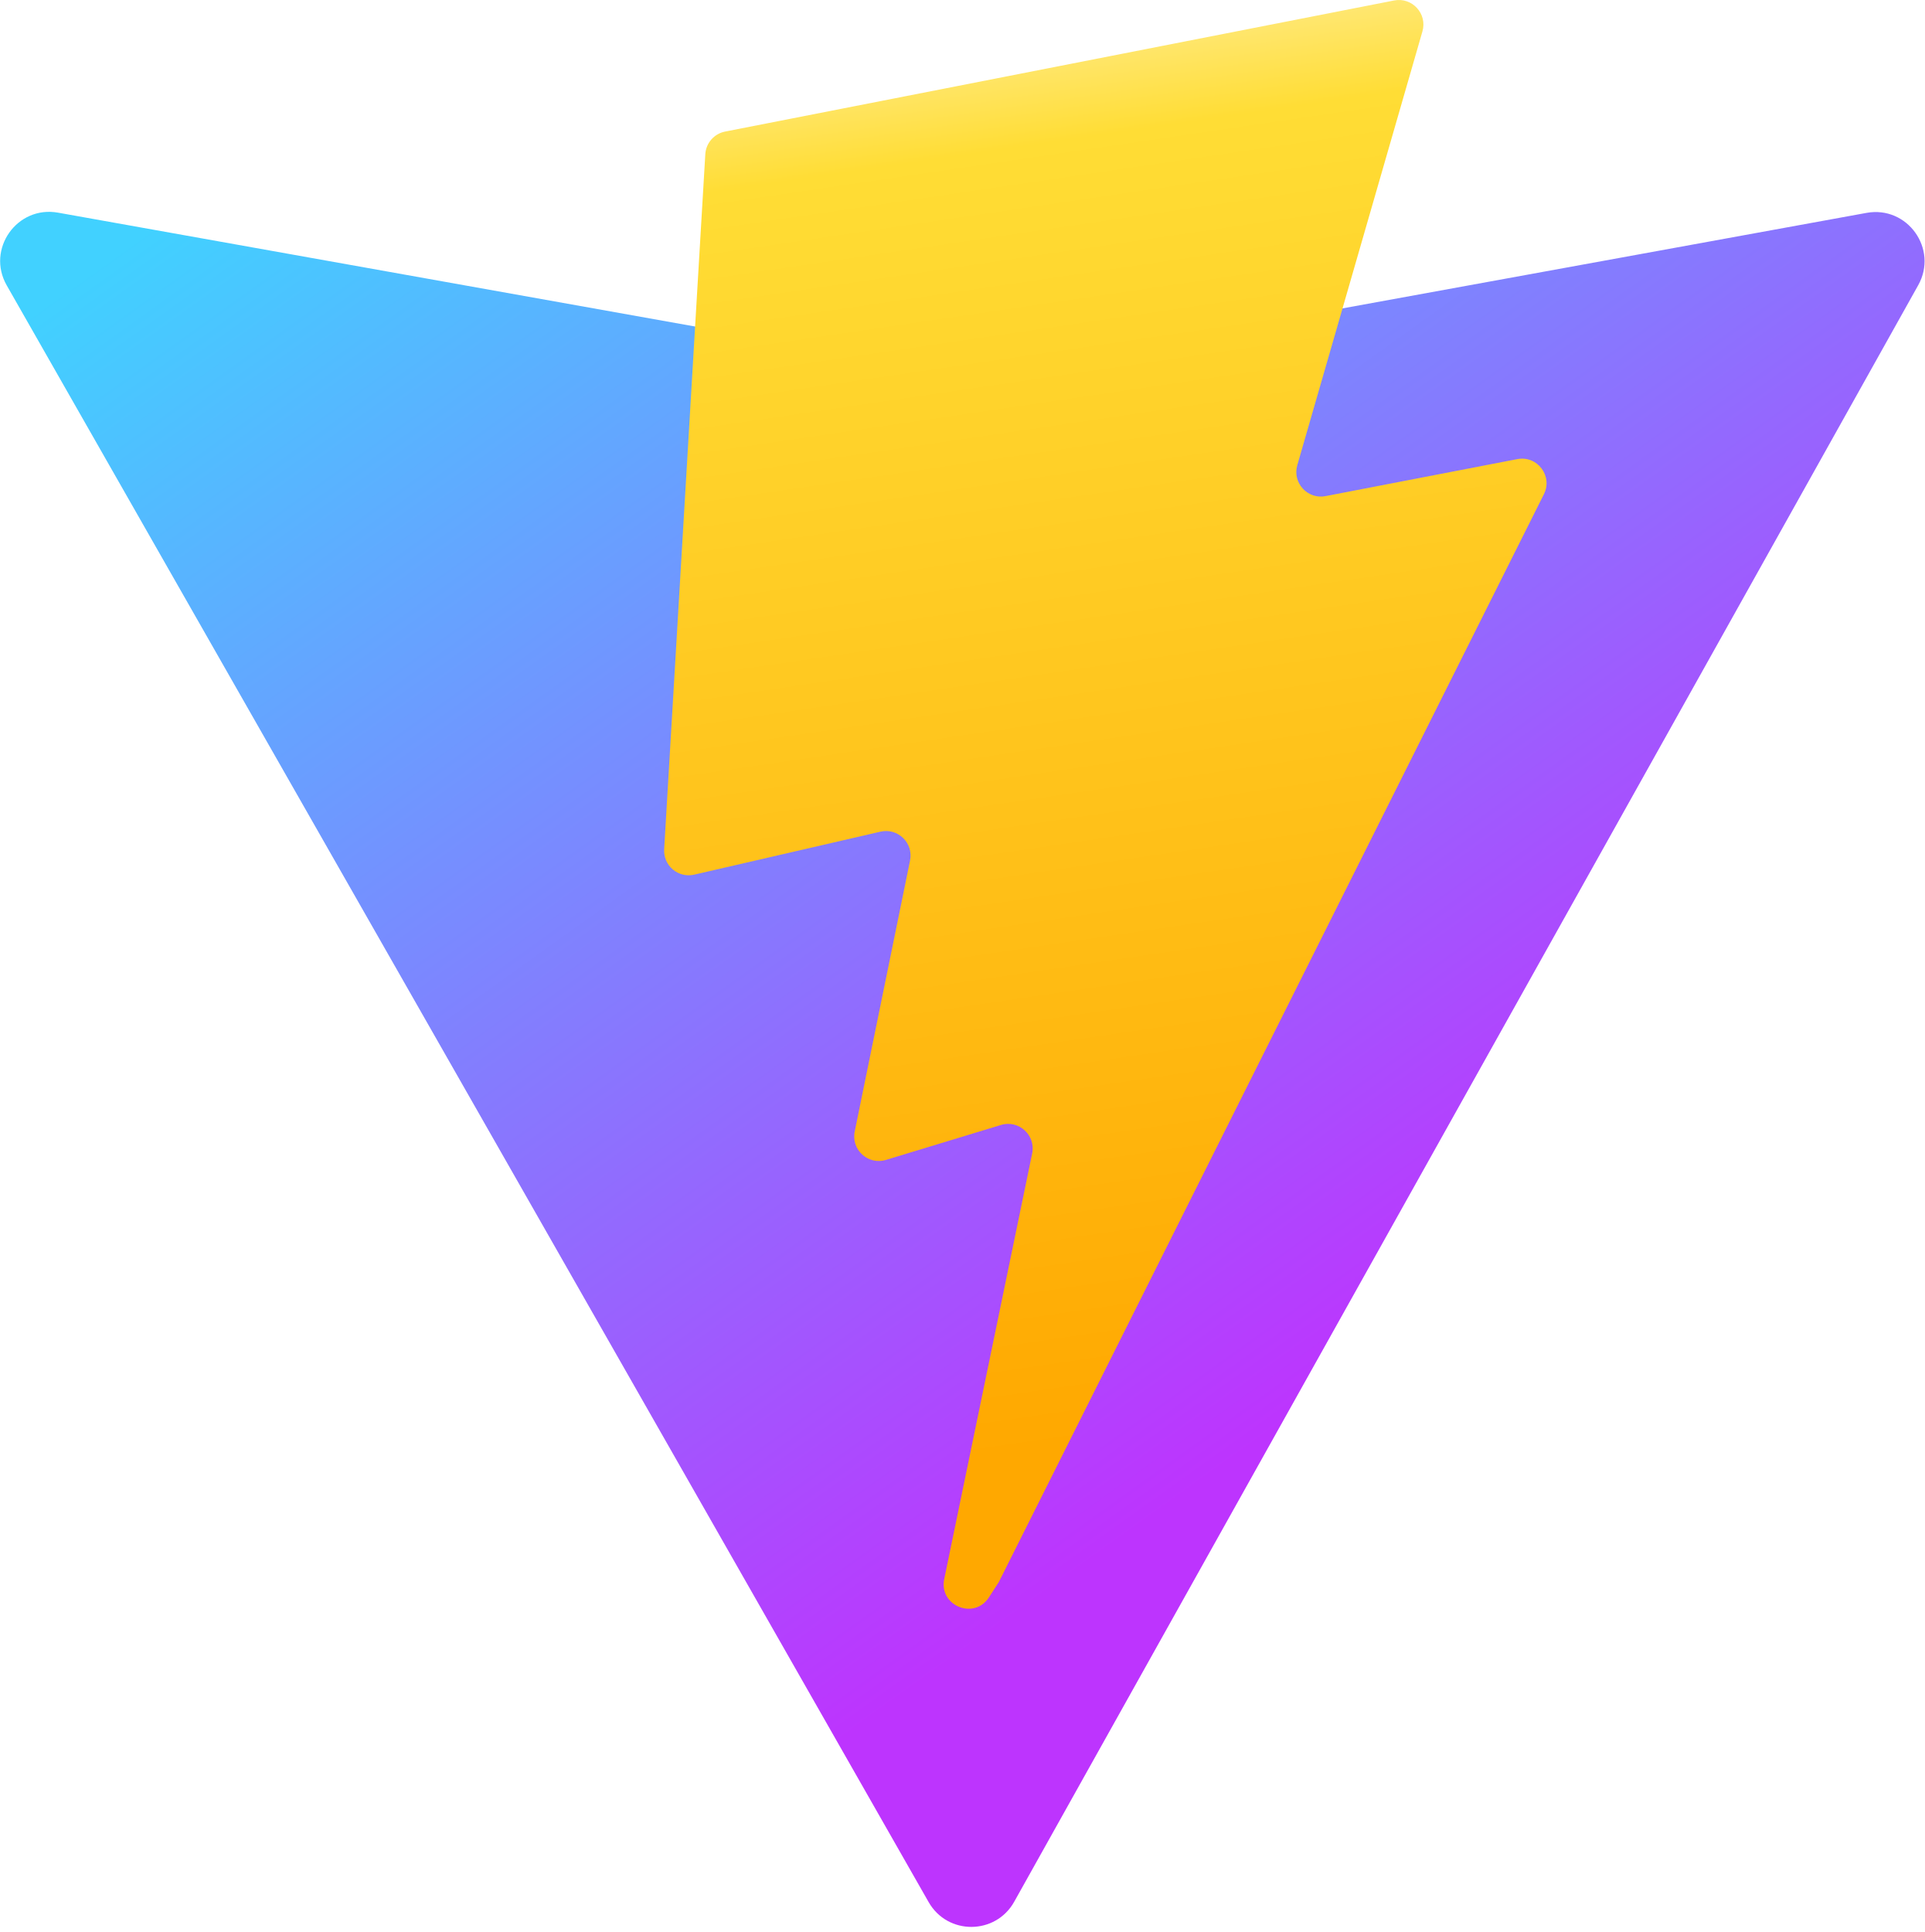
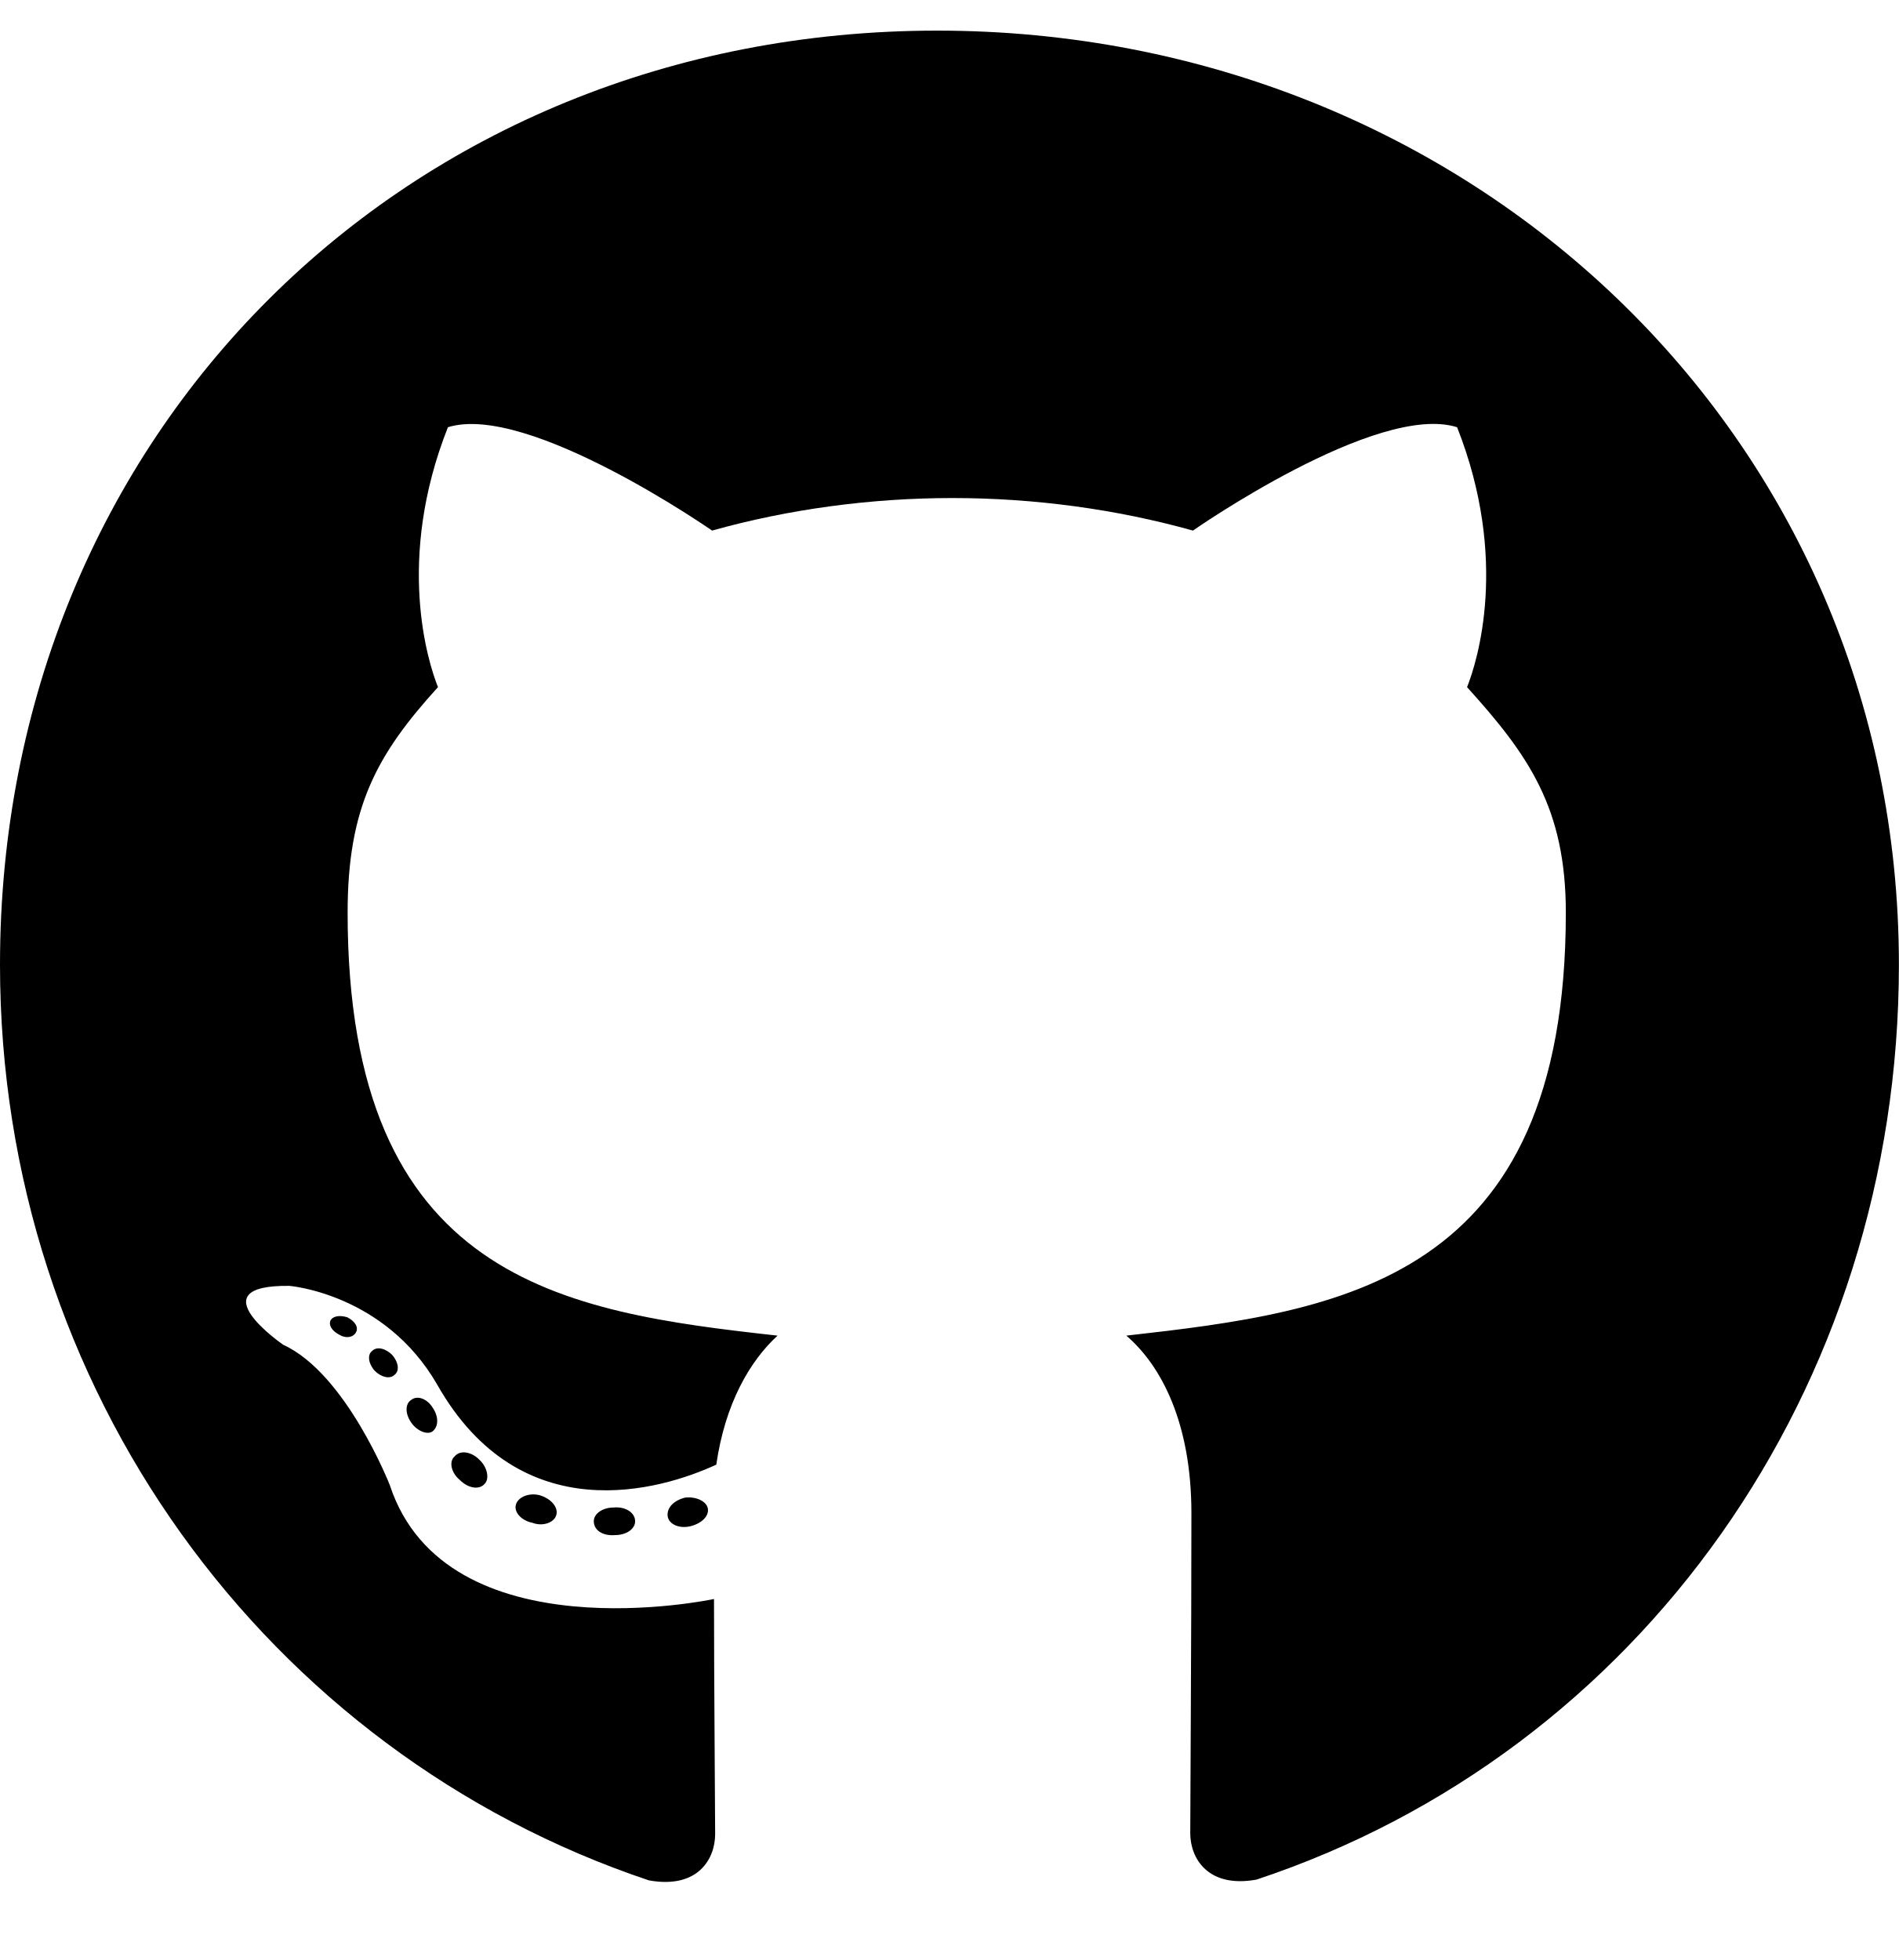
- <svg xmlns="http://www.w3.org/2000/svg" aria-hidden="true" role="img" class="iconify iconify--logos" width="31.88" height="32" preserveAspectRatio="xMidYMid meet" viewBox="0 0 256 257">
-   <defs>
-     <linearGradient id="IconifyId1813088fe1fbc01fb466" x1="-.828%" x2="57.636%" y1="7.652%" y2="78.411%">
-       <stop offset="0%" stop-color="#41D1FF" />
-       <stop offset="100%" stop-color="#BD34FE" />
-     </linearGradient>
-     <linearGradient id="IconifyId1813088fe1fbc01fb467" x1="43.376%" x2="50.316%" y1="2.242%" y2="89.03%">
-       <stop offset="0%" stop-color="#FFEA83" />
-       <stop offset="8.333%" stop-color="#FFDD35" />
-       <stop offset="100%" stop-color="#FFA800" />
-     </linearGradient>
-   </defs>
-   <path fill="url(#IconifyId1813088fe1fbc01fb466)" d="M255.153 37.938L134.897 252.976c-2.483 4.44-8.862 4.466-11.382.048L.875 37.958c-2.746-4.814 1.371-10.646 6.827-9.67l120.385 21.517a6.537 6.537 0 0 0 2.322-.004l117.867-21.483c5.438-.991 9.574 4.796 6.877 9.62Z" />
-   <path fill="url(#IconifyId1813088fe1fbc01fb467)" d="M185.432.063L96.44 17.501a3.268 3.268 0 0 0-2.634 3.014l-5.474 92.456a3.268 3.268 0 0 0 3.997 3.378l24.777-5.718c2.318-.535 4.413 1.507 3.936 3.838l-7.361 36.047c-.495 2.426 1.782 4.5 4.151 3.78l15.304-4.649c2.372-.72 4.652 1.36 4.15 3.788l-11.698 56.621c-.732 3.542 3.979 5.473 5.943 2.437l1.313-2.028l72.516-144.72c1.215-2.423-.88-5.186-3.54-4.672l-25.505 4.922c-2.396.462-4.435-1.77-3.759-4.114l16.646-57.705c.677-2.35-1.37-4.583-3.769-4.113Z" />
+ <svg xmlns="http://www.w3.org/2000/svg" viewBox="0 0 496 512">
+   <path d="M165.9 397.4c0 2-2.3 3.6-5.2 3.6-3.3.3-5.6-1.3-5.6-3.6 0-2 2.3-3.6 5.2-3.6 3-.3 5.6 1.3 5.6 3.6zm-31.1-4.5c-.7 2 1.3 4.3 4.3 4.9 2.6 1 5.6 0 6.2-2s-1.3-4.3-4.3-5.2c-2.6-.7-5.5.3-6.2 2.3zm44.2-1.7c-2.9.7-4.9 2.6-4.6 4.9.3 2 2.9 3.3 5.9 2.6 2.9-.7 4.9-2.6 4.6-4.6-.3-1.9-3-3.2-5.9-2.9zM244.8 8C106.1 8 0 113.3 0 252c0 110.9 69.8 205.8 169.5 239.2 12.8 2.3 17.3-5.6 17.3-12.1 0-6.2-.3-40.4-.3-61.4 0 0-70 15-84.7-29.8 0 0-11.4-29.1-27.8-36.6 0 0-22.9-15.7 1.6-15.4 0 0 24.9 2 38.6 25.8 21.9 38.6 58.6 27.5 72.9 20.9 2.3-16 8.8-27.1 16-33.7-55.9-6.2-112.3-14.3-112.3-110.5 0-27.5 7.6-41.3 23.6-58.9-2.6-6.5-11.1-33.3 2.6-67.9 20.9-6.5 69 27 69 27 20-5.6 41.5-8.5 62.8-8.5s42.8 2.9 62.8 8.5c0 0 48.1-33.6 69-27 13.7 34.7 5.2 61.4 2.6 67.9 16 17.7 25.8 31.5 25.8 58.9 0 96.5-58.9 104.2-114.8 110.5 9.2 7.9 17 22.9 17 46.4 0 33.7-.3 75.4-.3 83.6 0 6.5 4.6 14.4 17.3 12.1C428.2 457.8 496 362.9 496 252 496 113.3 383.5 8 244.8 8zM97.2 352.9c-1.3 1-1 3.3.7 5.2 1.6 1.6 3.9 2.3 5.2 1 1.3-1 1-3.3-.7-5.2-1.6-1.6-3.9-2.3-5.2-1zm-10.8-8.1c-.7 1.3.3 2.9 2.3 3.9 1.6 1 3.6.7 4.3-.7.7-1.3-.3-2.9-2.3-3.9-2-.6-3.6-.3-4.3.7zm32.4 35.6c-1.6 1.3-1 4.3 1.3 6.2 2.3 2.3 5.2 2.6 6.5 1 1.3-1.3.7-4.3-1.3-6.2-2.2-2.3-5.2-2.6-6.5-1zm-11.4-14.7c-1.6 1-1.6 3.6 0 5.9 1.6 2.3 4.3 3.3 5.6 2.3 1.6-1.3 1.6-3.9 0-6.2-1.4-2.3-4-3.3-5.6-2z" />
</svg>
